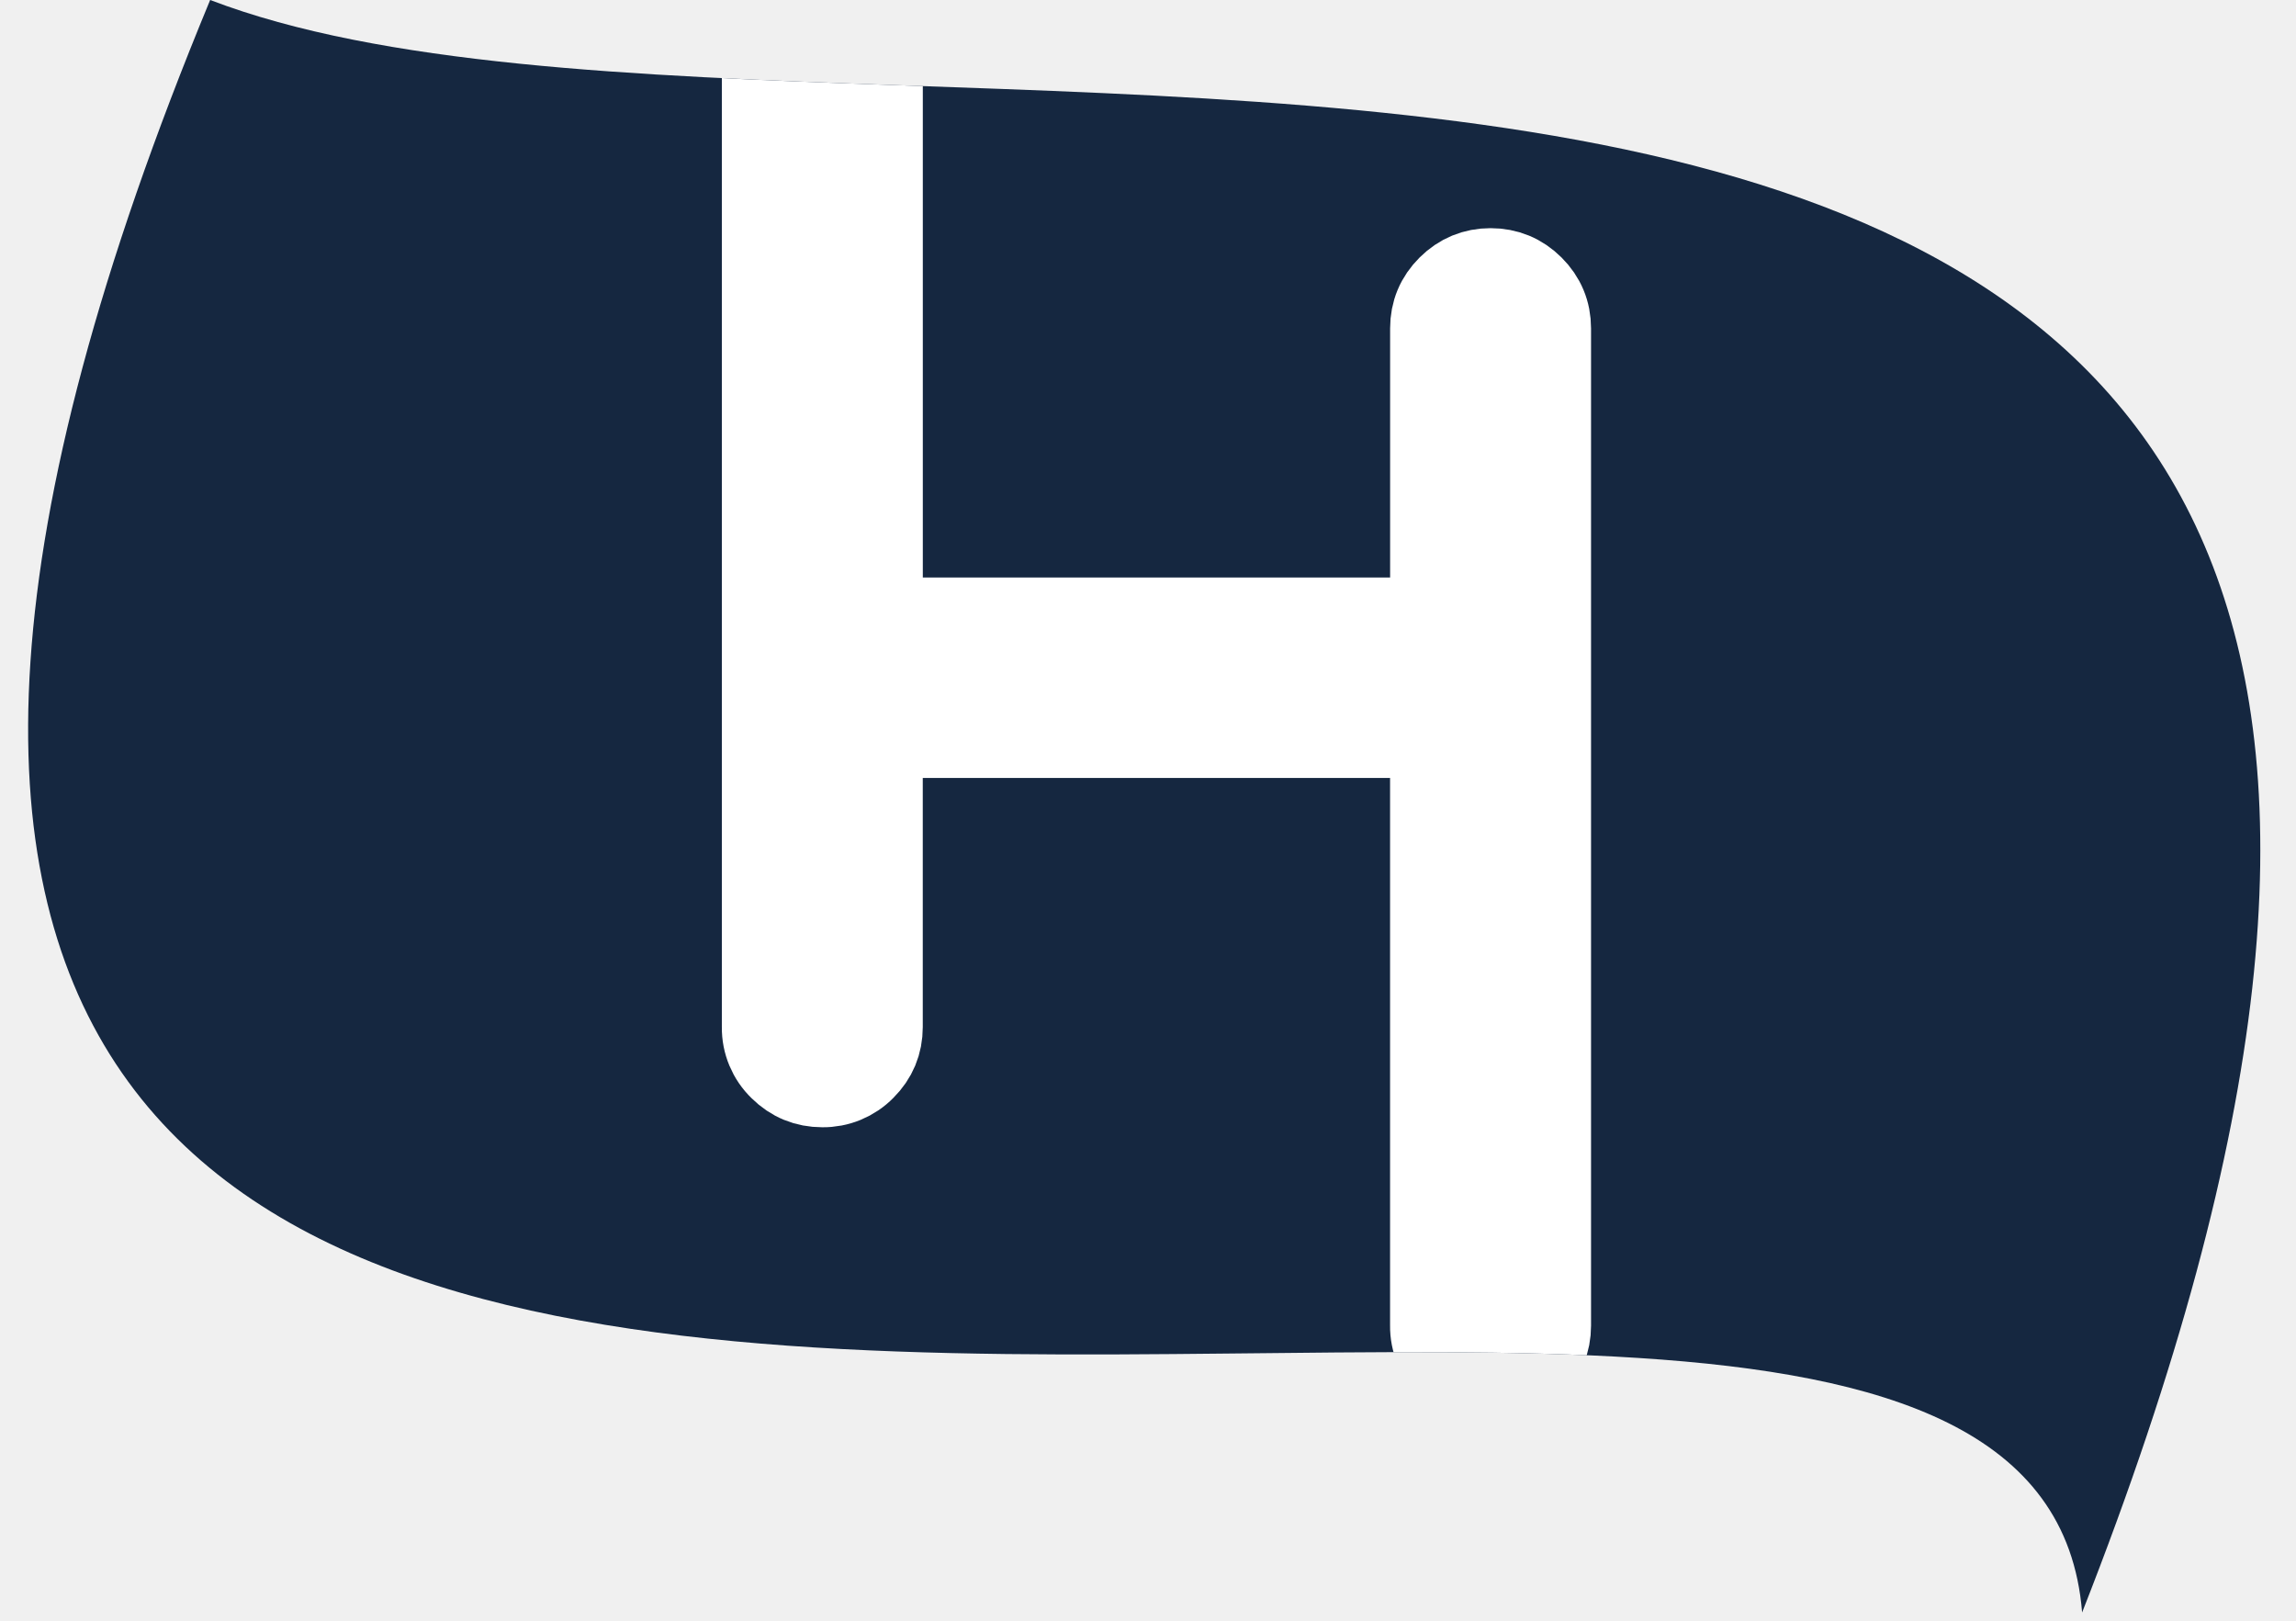
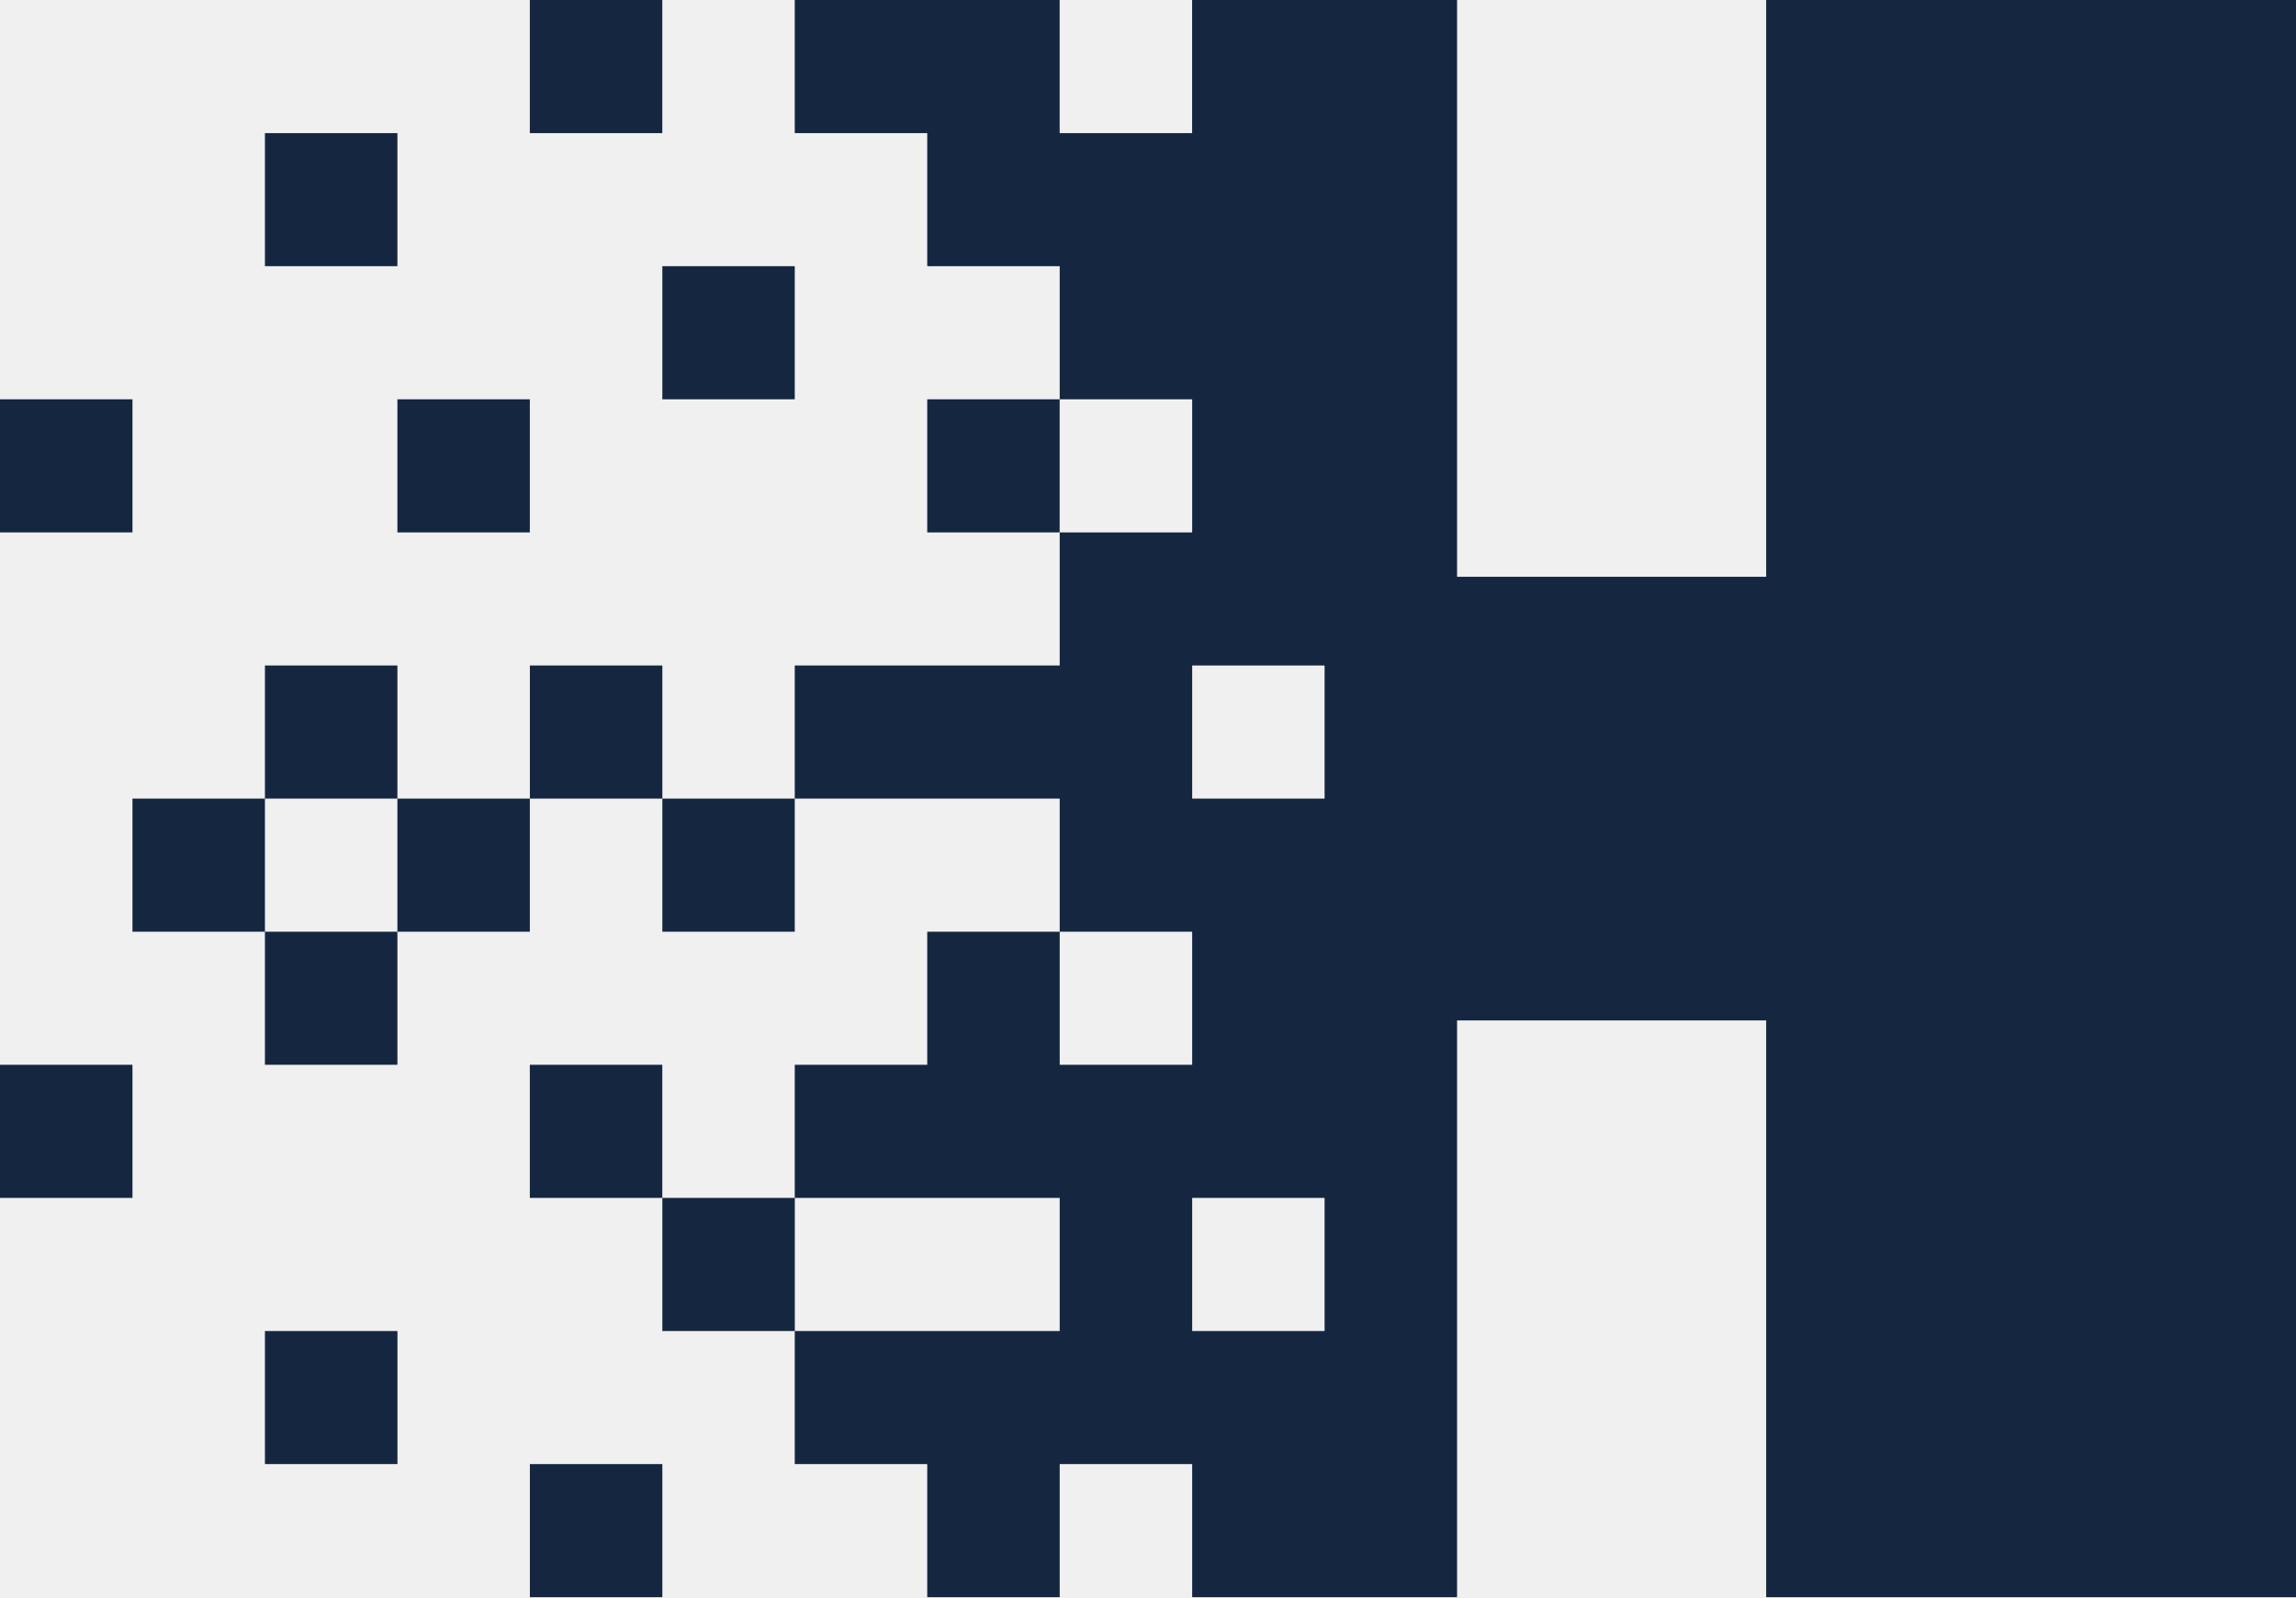
- <svg xmlns="http://www.w3.org/2000/svg" xmlns:xlink="http://www.w3.org/1999/xlink" width="51" height="36" viewBox="0 0 51 36">
-   <defs>
-     <path d="M4.043 0c-19.94 48.13 40.285 19.639 41.581 35.817C62.837-7.953 19.254 5.817 4.044 0z" id="a" />
-   </defs>
-   <g transform="translate(.625)" fill="none" fill-rule="evenodd">
-     <mask id="b" fill="#fff">
-       <use xlink:href="#a" />
-     </mask>
-     <use fill="#152740" xlink:href="#a" />
-     <path d="M16.404.66c0-.338.12-.627.363-.868.242-.241.533-.362.874-.362.34 0 .631.12.873.362.242.24.364.53.364.869v13.162h12.37v-6.53c0-.338.12-.628.363-.869.242-.24.533-.361.873-.361.34 0 .632.12.874.361s.363.531.363.87v22.152c0 .338-.12.628-.363.869a1.194 1.194 0 0 1-.874.361c-.34 0-.631-.12-.873-.361a1.182 1.182 0 0 1-.364-.87V16.285h-12.37v6.529c0 .338-.12.628-.363.87a1.194 1.194 0 0 1-.873.36c-.34 0-.632-.12-.874-.36a1.182 1.182 0 0 1-.363-.87V.661z" stroke="#FFF" stroke-width="1.99" fill="#FFF" mask="url(#b)" />
-   </g>
+ <svg xmlns="http://www.w3.org/2000/svg" width="46" height="32" viewBox="0 0 46 32">
+   <path d="M19.02 16h-3.097v-2.667h5.308v-2.666h-2.654V8h2.654V5.333h-2.654V2.667h-2.654V0h13.269v11.556h6.193V0H46v32H35.385V20.444h-6.193V32H18.577v-2.667h-2.654v-2.666h5.308V24h-5.308v-2.667h2.654v-2.666h2.654V16h-2.212zm2.21-8v2.667h2.655V8H21.23zm2.655 5.333V16h2.653v-2.667h-2.653zm-2.654 5.334v2.666h2.654v-2.666H21.23zM23.885 24v2.667h2.653V24h-2.653zm-2.654 5.333V32h2.654v-2.667H21.23zM21.23 0v2.667h2.654V0H21.23zM10.615 0h2.654v2.667h-2.654V0zM5.308 2.667h2.654v2.666H5.308V2.667zm7.961 2.666h2.654V8H13.27V5.333zM7.962 8h2.653v2.667H7.962V8zm5.307 8h2.654v2.667H13.27V16zm-5.307 0h2.653v2.667H7.962V16zm-2.654 2.667h2.654v2.666H5.308v-2.666zm5.307 2.666h2.654V24h-2.654v-2.667zM13.27 24h2.654v2.667H13.27V24zm-2.654 5.333h2.654V32h-2.654v-2.667zm-5.307-2.666h2.654v2.666H5.308v-2.666zm5.307-13.334h2.654V16h-2.654v-2.667zM2.654 16h2.654v2.667H2.654V16zm2.654-2.667h2.654V16H5.308v-2.667zM0 8h2.654v2.667H0V8zm0 13.333h2.654V24H0v-2.667z" fill="#152740" fill-rule="evenodd" />
</svg>
